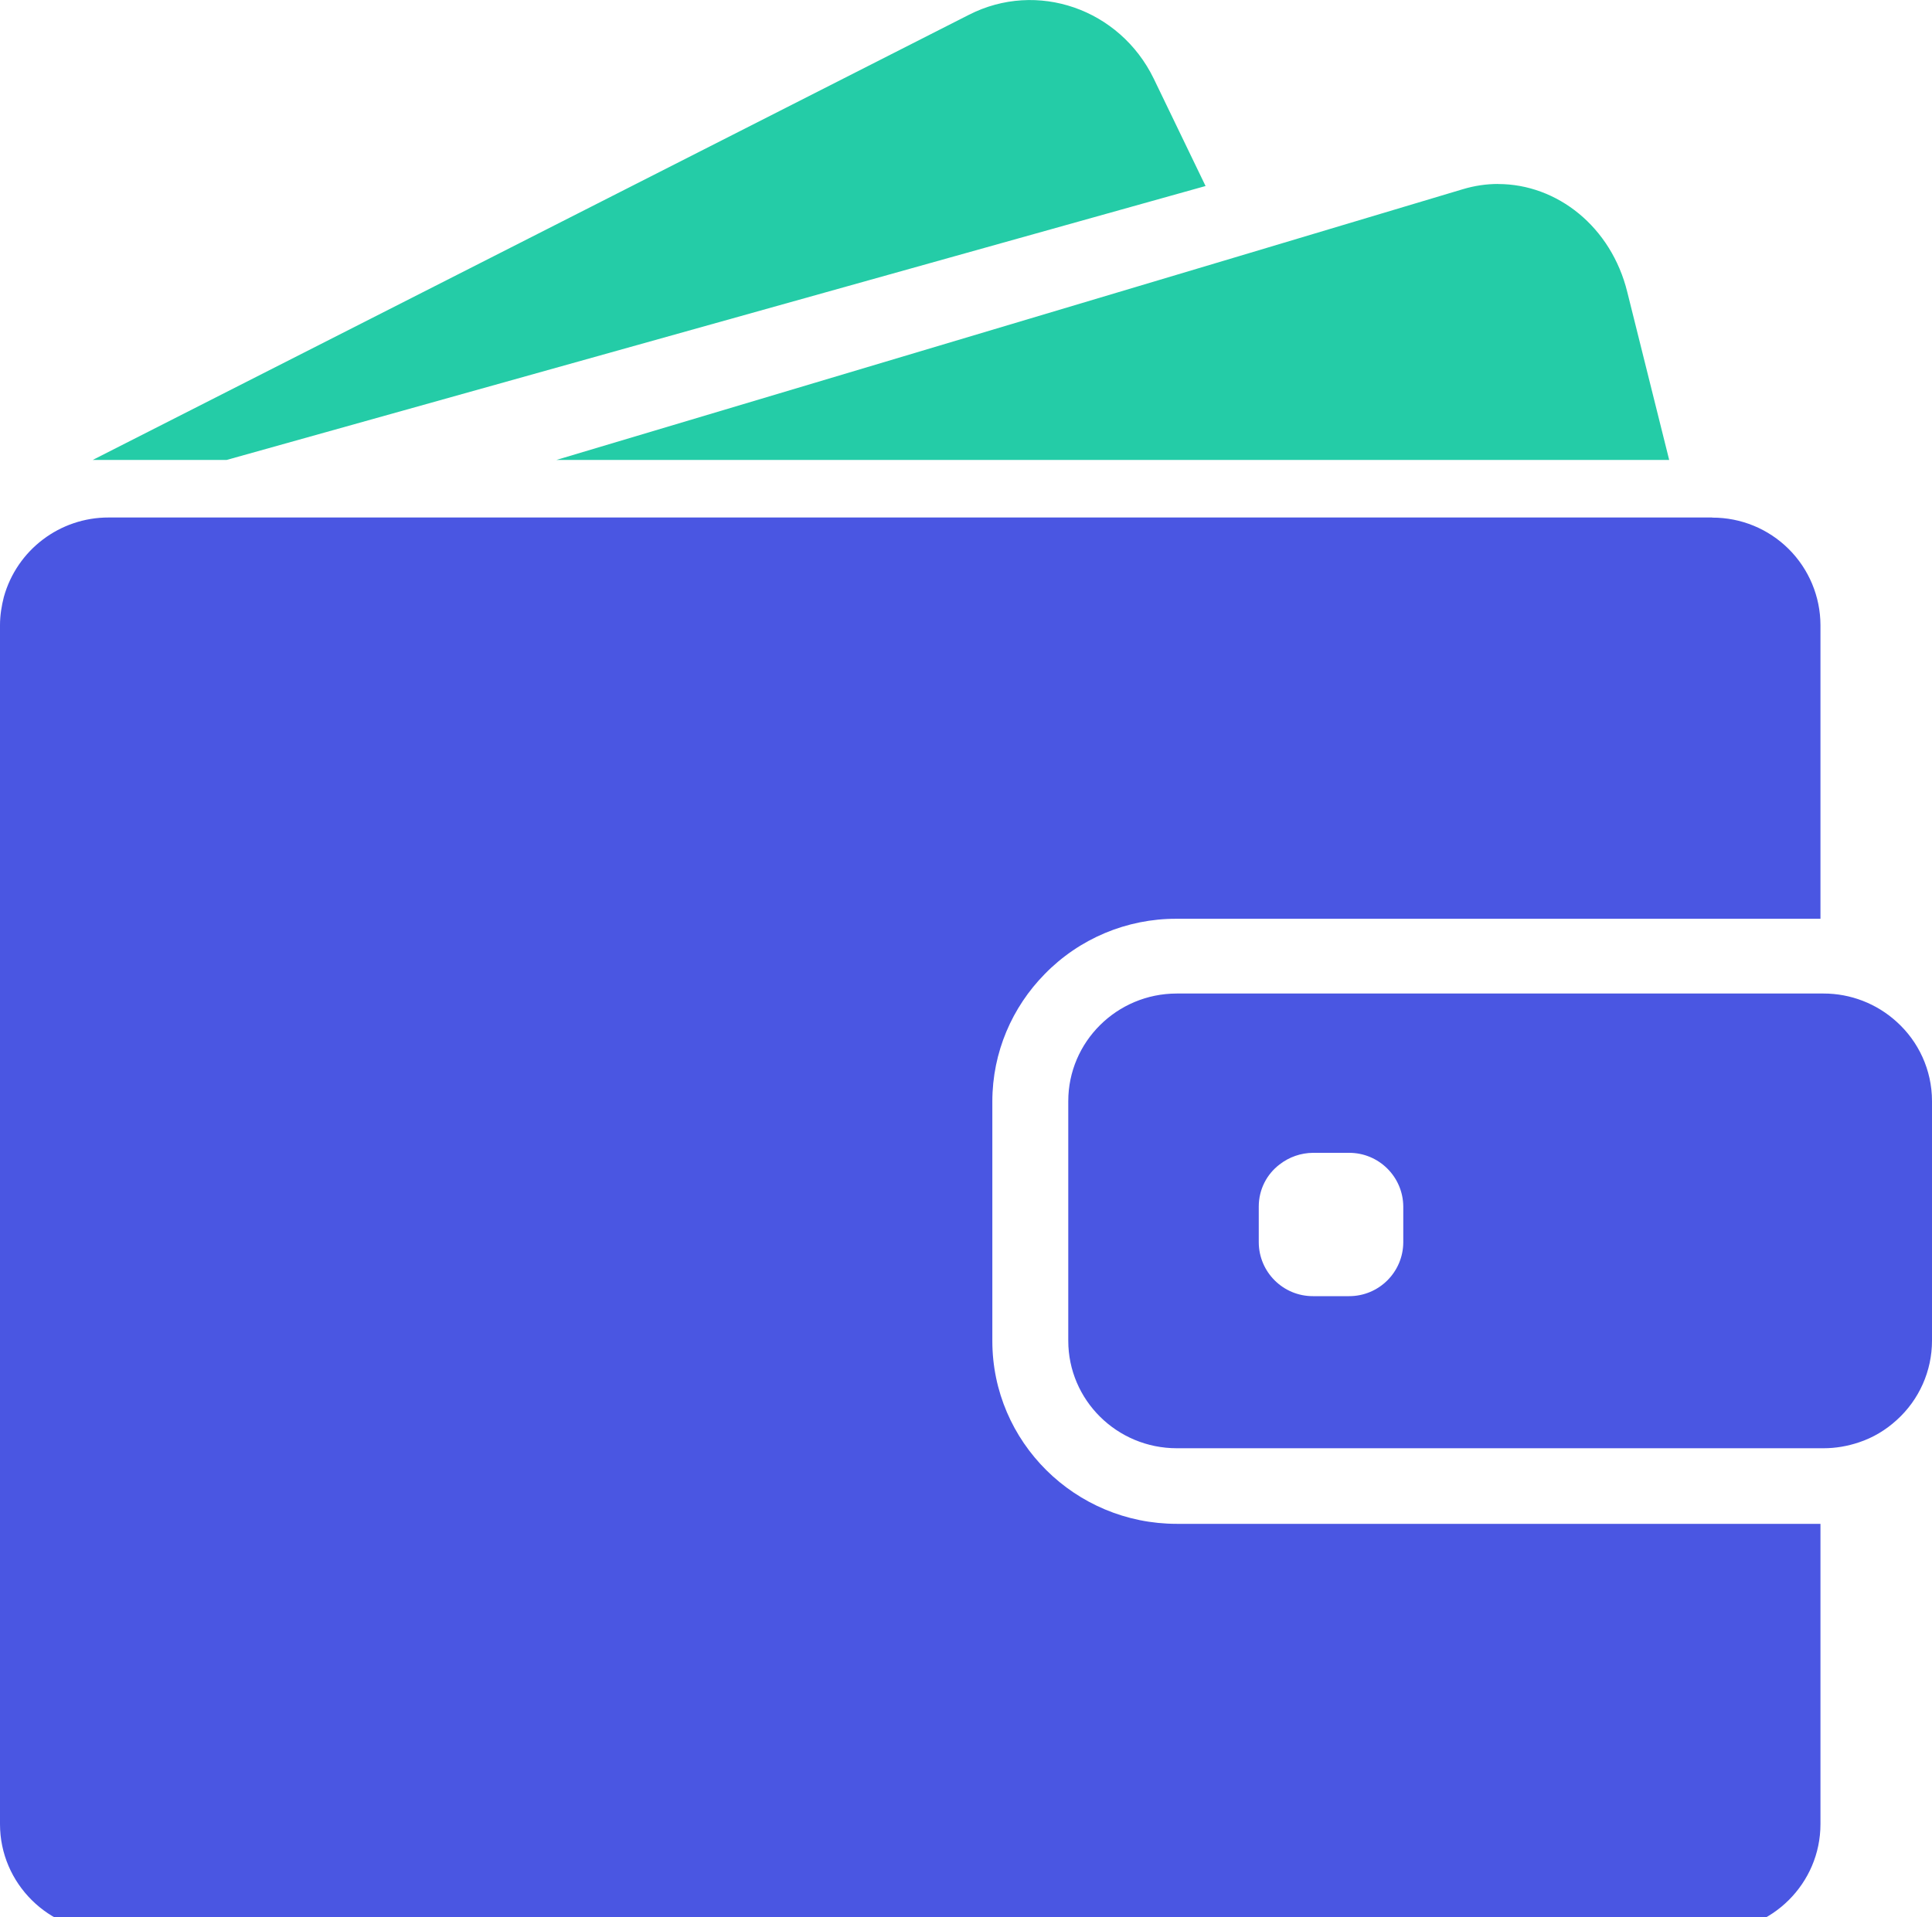
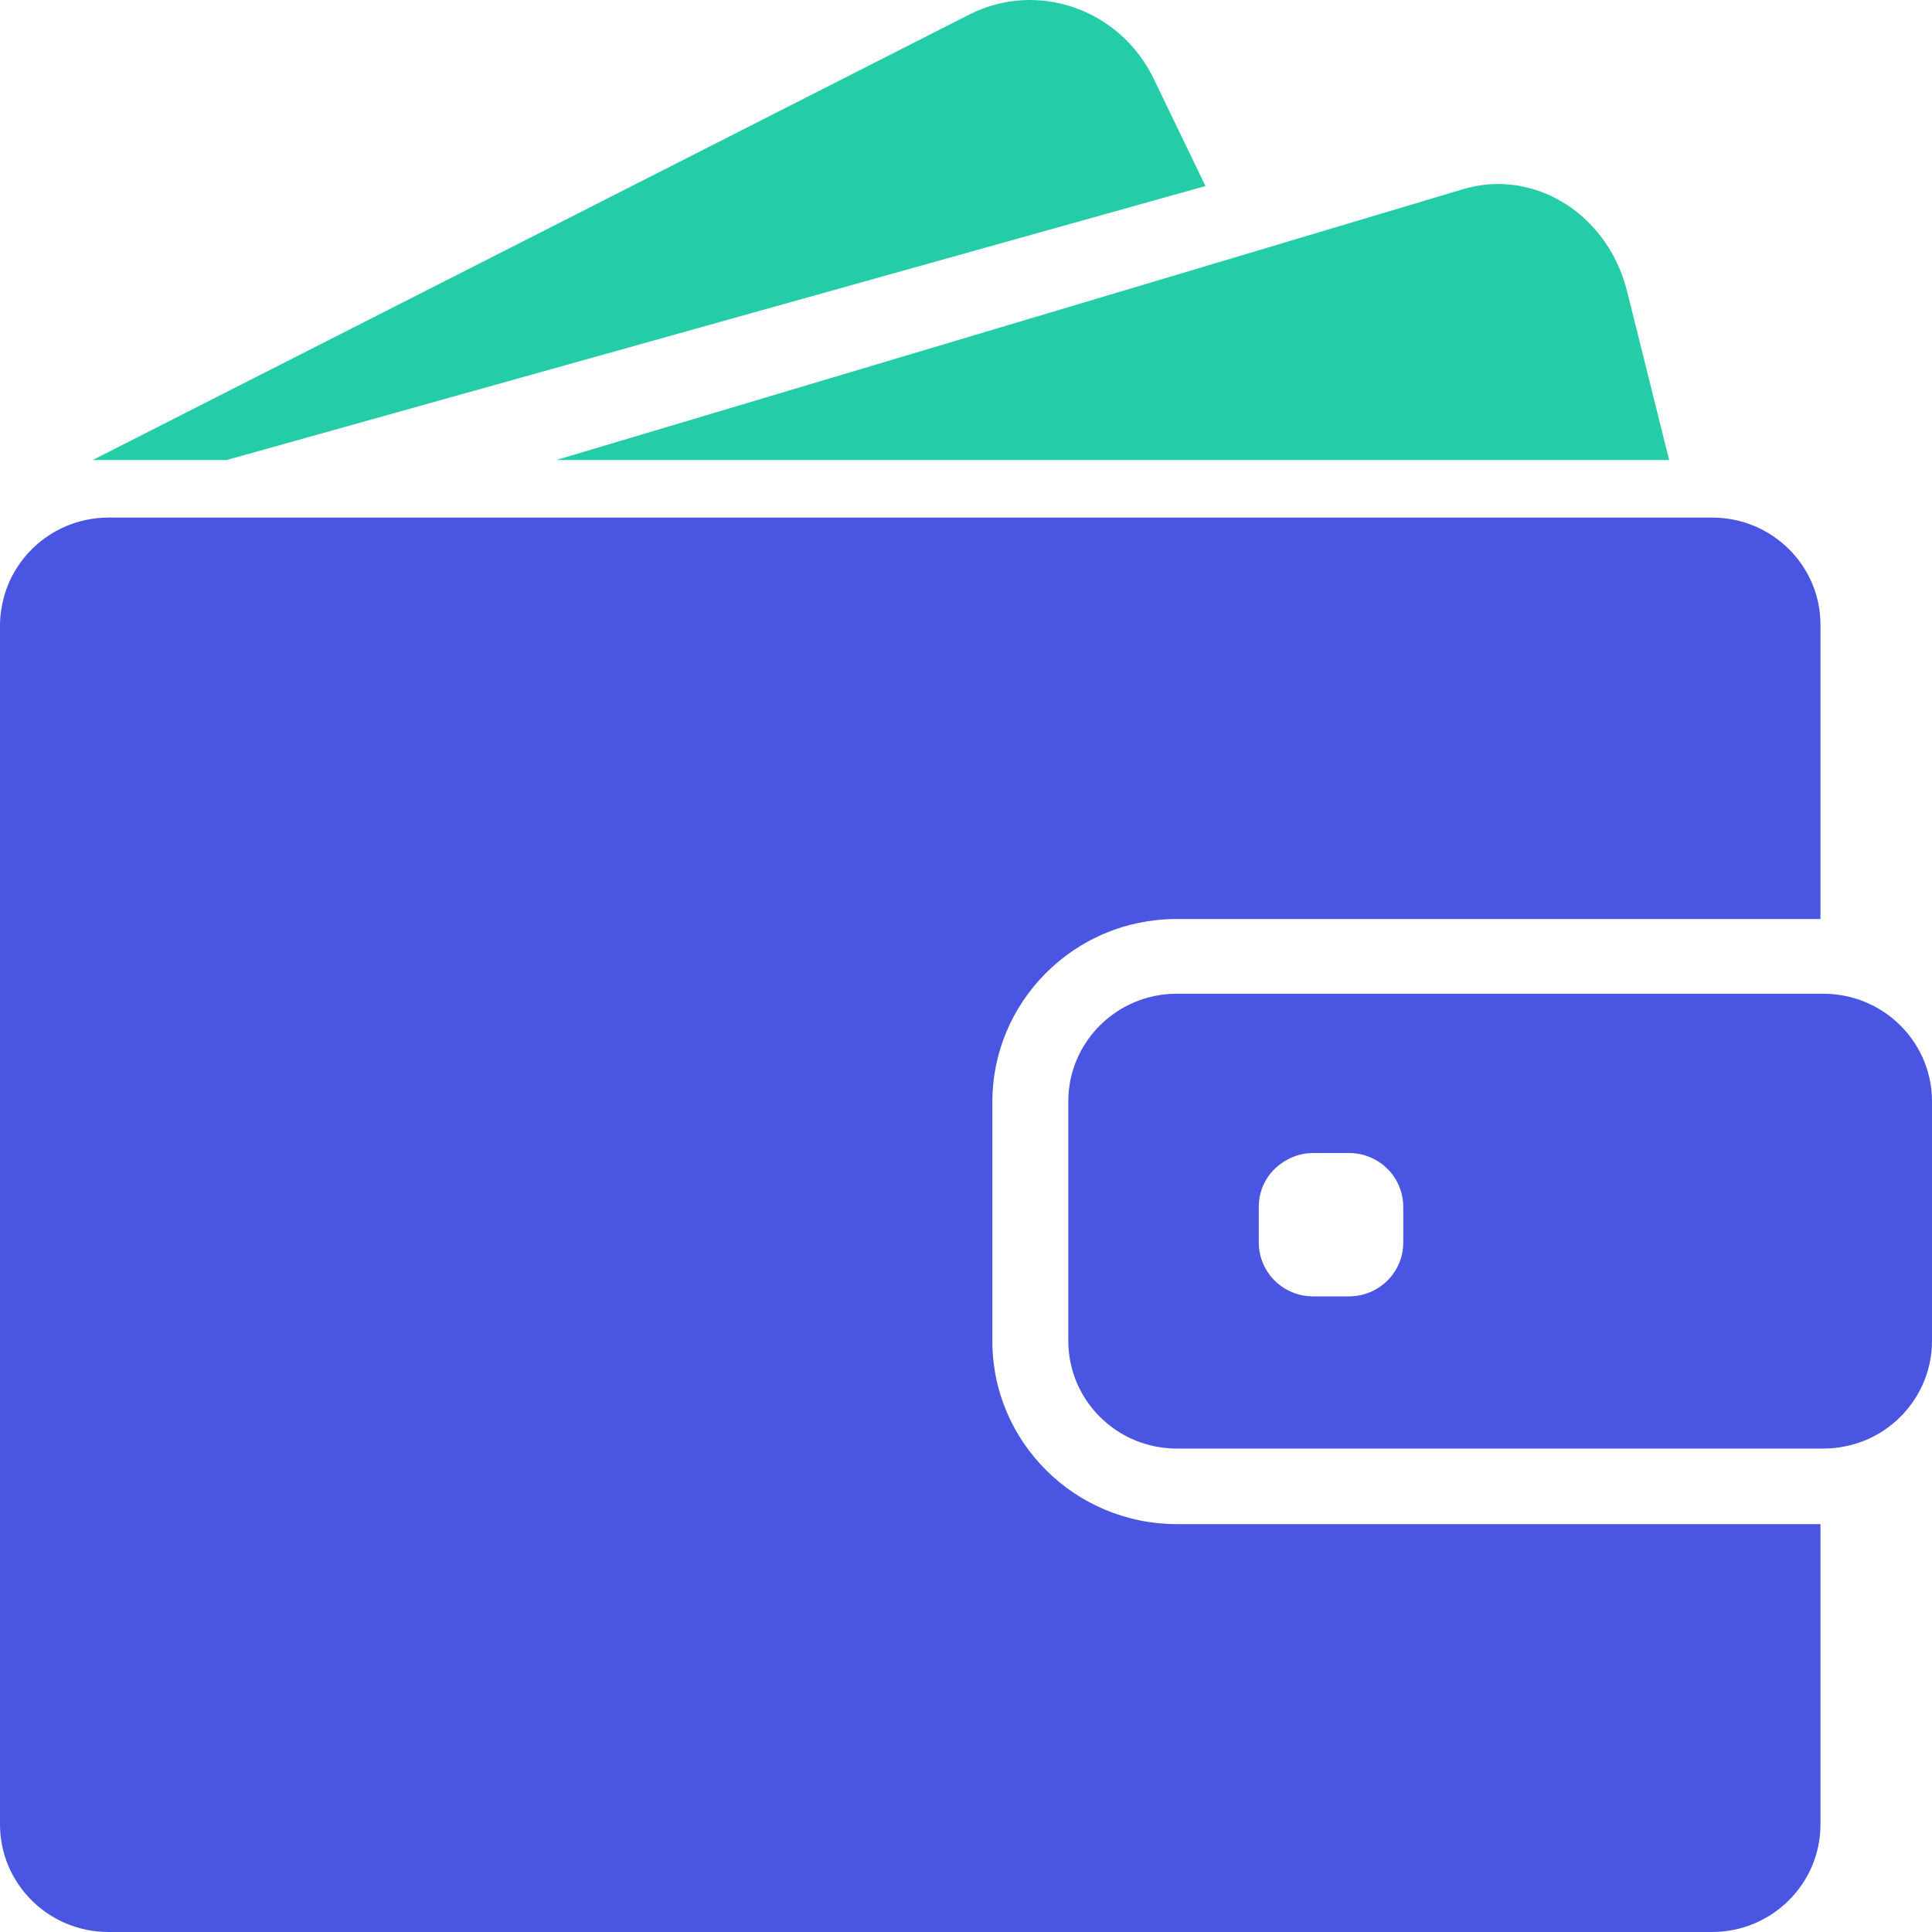
- <svg xmlns="http://www.w3.org/2000/svg" fill="none">
-   <path d="M3.52 7.143 18.72 2.889l-.805-1.668C17.387.137 16.103-.31 15.045.23L1.44 7.143h2.08ZM23.262 2.857c-.183 0-.366.027-.549.082l-3.472 1.039L8.64 7.143h17.279l-.65-2.605c-.249-1.016-1.09-1.68-2.006-1.68Z" fill="#24CCA7" />
-   <path d="M26.587 8.037H1.688A1.686 1.686 0 0 0 .06 9.27C.024 9.41 0 9.558 0 9.708V28.33C0 29.25.755 30 1.684 30h24.9c.93 0 1.684-.749 1.684-1.671v-4.663h-9.995c-1.58 0-2.864-1.273-2.864-2.84V17.107c0-.768.31-1.467.812-1.978a2.844 2.844 0 0 1 2.049-.86h9.998V9.709a1.674 1.674 0 0 0-1.68-1.67Z" fill="#4A56E2" />
-   <path d="M29.45 15.868a1.683 1.683 0 0 0-1.134-.438H18.273c-.93 0-1.685.75-1.685 1.672v3.72c0 .922.755 1.67 1.685 1.67H28.316c.192 0 .373-.033.545-.09.223-.073.421-.193.59-.347A1.66 1.66 0 0 0 30 20.822v-3.72c0-.488-.212-.93-.55-1.234Zm-7.66 3.426a.84.84 0 0 1-.842.836h-.56a.84.84 0 0 1-.842-.836v-.555c0-.267.125-.504.324-.655a.855.855 0 0 1 .518-.18H20.948a.84.84 0 0 1 .842.835v.555Z" fill="#4A56E2" />
+ <svg xmlns="http://www.w3.org/2000/svg" width="40" height="40" viewBox="0 0 40 40" fill="none">
+   <path d="M4.694 9.524L24.958 3.852L23.885 1.628C23.183 0.183 21.471 -0.414 20.061 0.305L1.92 9.524H4.694Z" fill="#24CCA7" />
+   <path d="M31.017 3.81C30.772 3.81 30.528 3.846 30.284 3.919L25.655 5.303L11.519 9.524H27.564H34.558L33.692 6.05C33.359 4.696 32.238 3.81 31.017 3.81Z" fill="#24CCA7" />
+   <path d="M35.45 10.716H34.938H34.241H33.545H28.231H8.705H6.145H3.989H3.589H2.25C1.541 10.716 0.907 11.041 0.494 11.554C0.305 11.79 0.162 12.062 0.081 12.361C0.031 12.548 0 12.744 0 12.944V13.212V15.752V37.772C0 39.002 1.006 40 2.246 40H35.445C36.685 40 37.691 39.002 37.691 37.772V31.555H24.364C22.257 31.555 20.546 29.857 20.546 27.767V25.726V25.035V24.344V22.811C20.546 21.786 20.959 20.855 21.628 20.173C22.221 19.567 23.016 19.157 23.906 19.054C24.054 19.036 24.207 19.027 24.359 19.027H35.823H36.519H37.215H37.691V12.944C37.696 11.714 36.69 10.716 35.45 10.716Z" fill="#4A56E2" />
+   <path d="M39.268 21.158C39.043 20.953 38.778 20.797 38.482 20.694C38.253 20.619 38.01 20.574 37.754 20.574H37.696H37.651H36.955H34.444H24.364C23.124 20.574 22.118 21.572 22.118 22.802V23.912V24.603V25.293V27.762C22.118 28.992 23.124 29.991 24.364 29.991H37.696H37.754C38.01 29.991 38.253 29.946 38.482 29.87C38.778 29.772 39.043 29.612 39.268 29.407C39.717 29.001 40 28.413 40 27.762V22.802C40 22.152 39.717 21.563 39.268 21.158ZM29.053 25.726C29.053 26.341 28.55 26.84 27.93 26.84H27.185C26.565 26.84 26.062 26.341 26.062 25.726V24.986C26.062 24.629 26.228 24.313 26.493 24.113C26.686 23.965 26.924 23.872 27.185 23.872H27.373H27.93C28.55 23.872 29.053 24.371 29.053 24.986V25.726Z" fill="#4A56E2" />
</svg>
